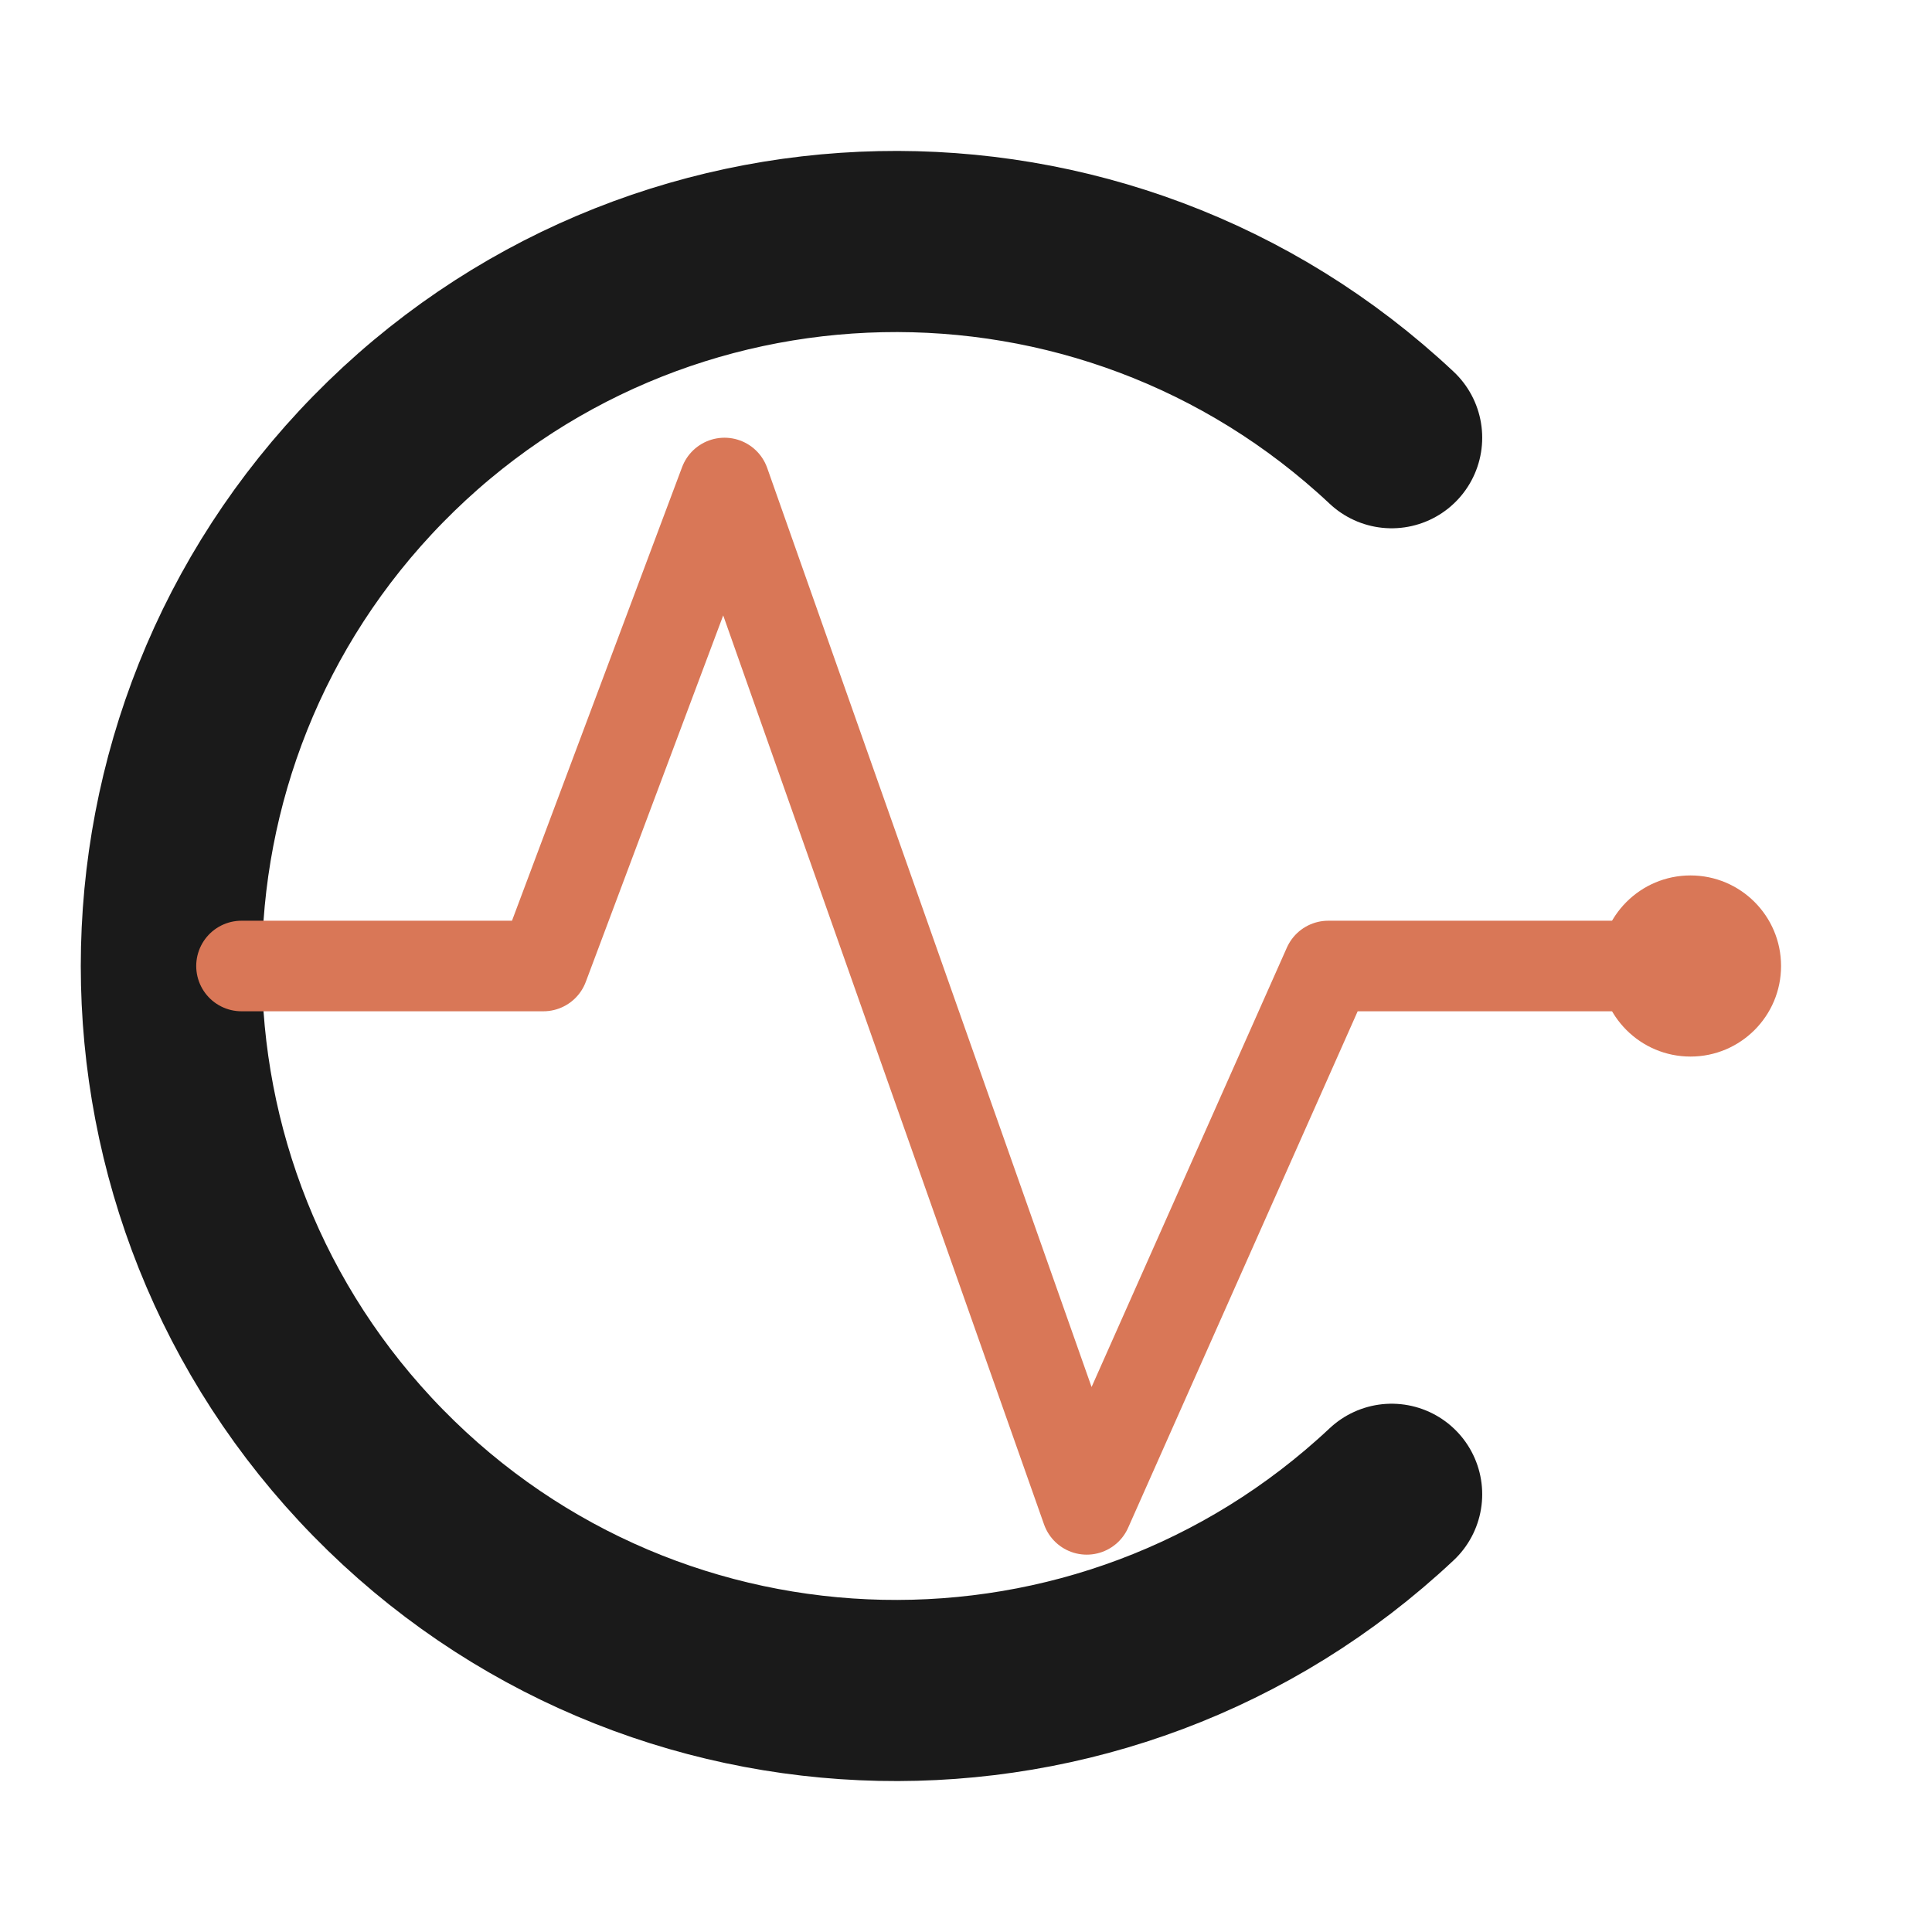
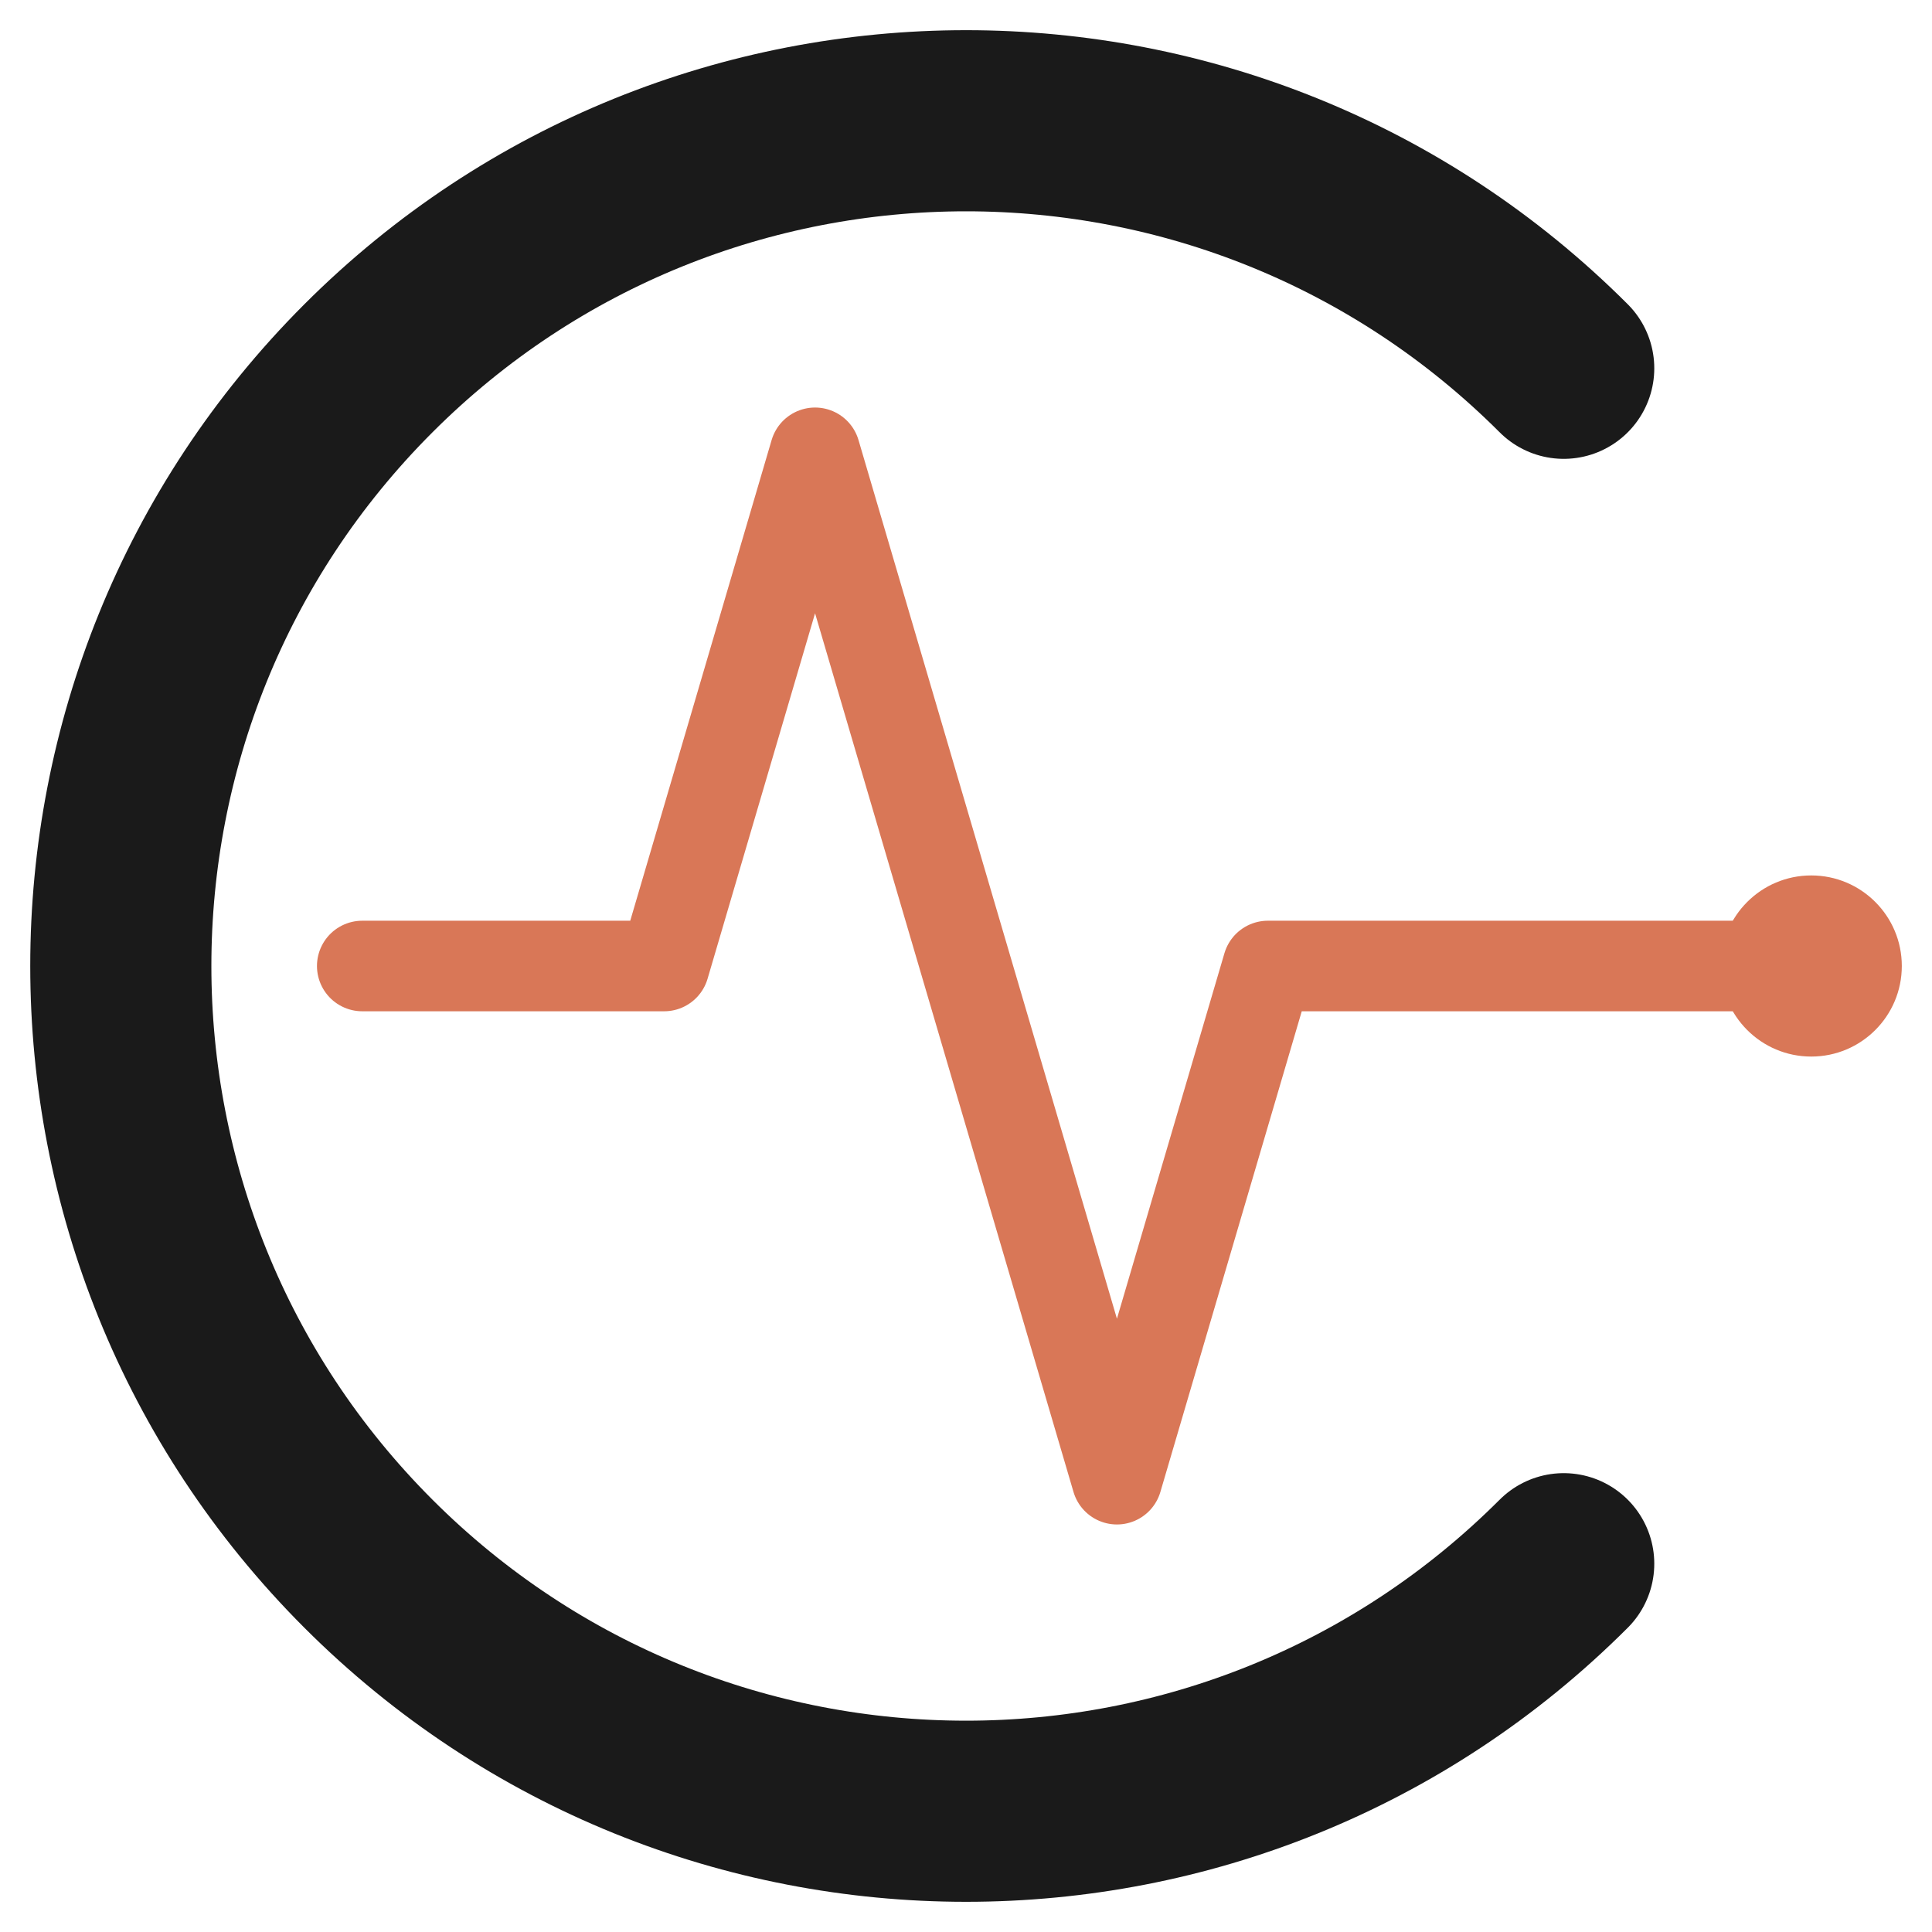
<svg xmlns="http://www.w3.org/2000/svg" viewBox="0 0 64 64" width="64" height="64">
-   <path d="M 46.1 14.5 A 24 24 0 1 0 46.1 49.5" fill="none" stroke="#1a1a1a" stroke-width="6" stroke-linecap="round" />
-   <path d="M 8 32 L 18 32 L 24 16 L 36 50 L 44 32 L 56 32" fill="none" stroke="#D97757" stroke-width="3" stroke-linecap="round" stroke-linejoin="round" />
-   <circle cx="56" cy="32" r="3" fill="#D97757" />
+   <path d="M 51.8 12.2 A 28 28 0 1 0 51.8 51.8" fill="none" stroke="#1a1a1a" stroke-width="6" stroke-linecap="round" />
+   <path d="M 12 32 L 22 32 L 27 15 L 37 49 L 42 32 L 60 32" fill="none" stroke="#D97757" stroke-width="3" stroke-linecap="round" stroke-linejoin="round" />
+   <circle cx="60" cy="32" r="3" fill="#D97757" />
</svg>
